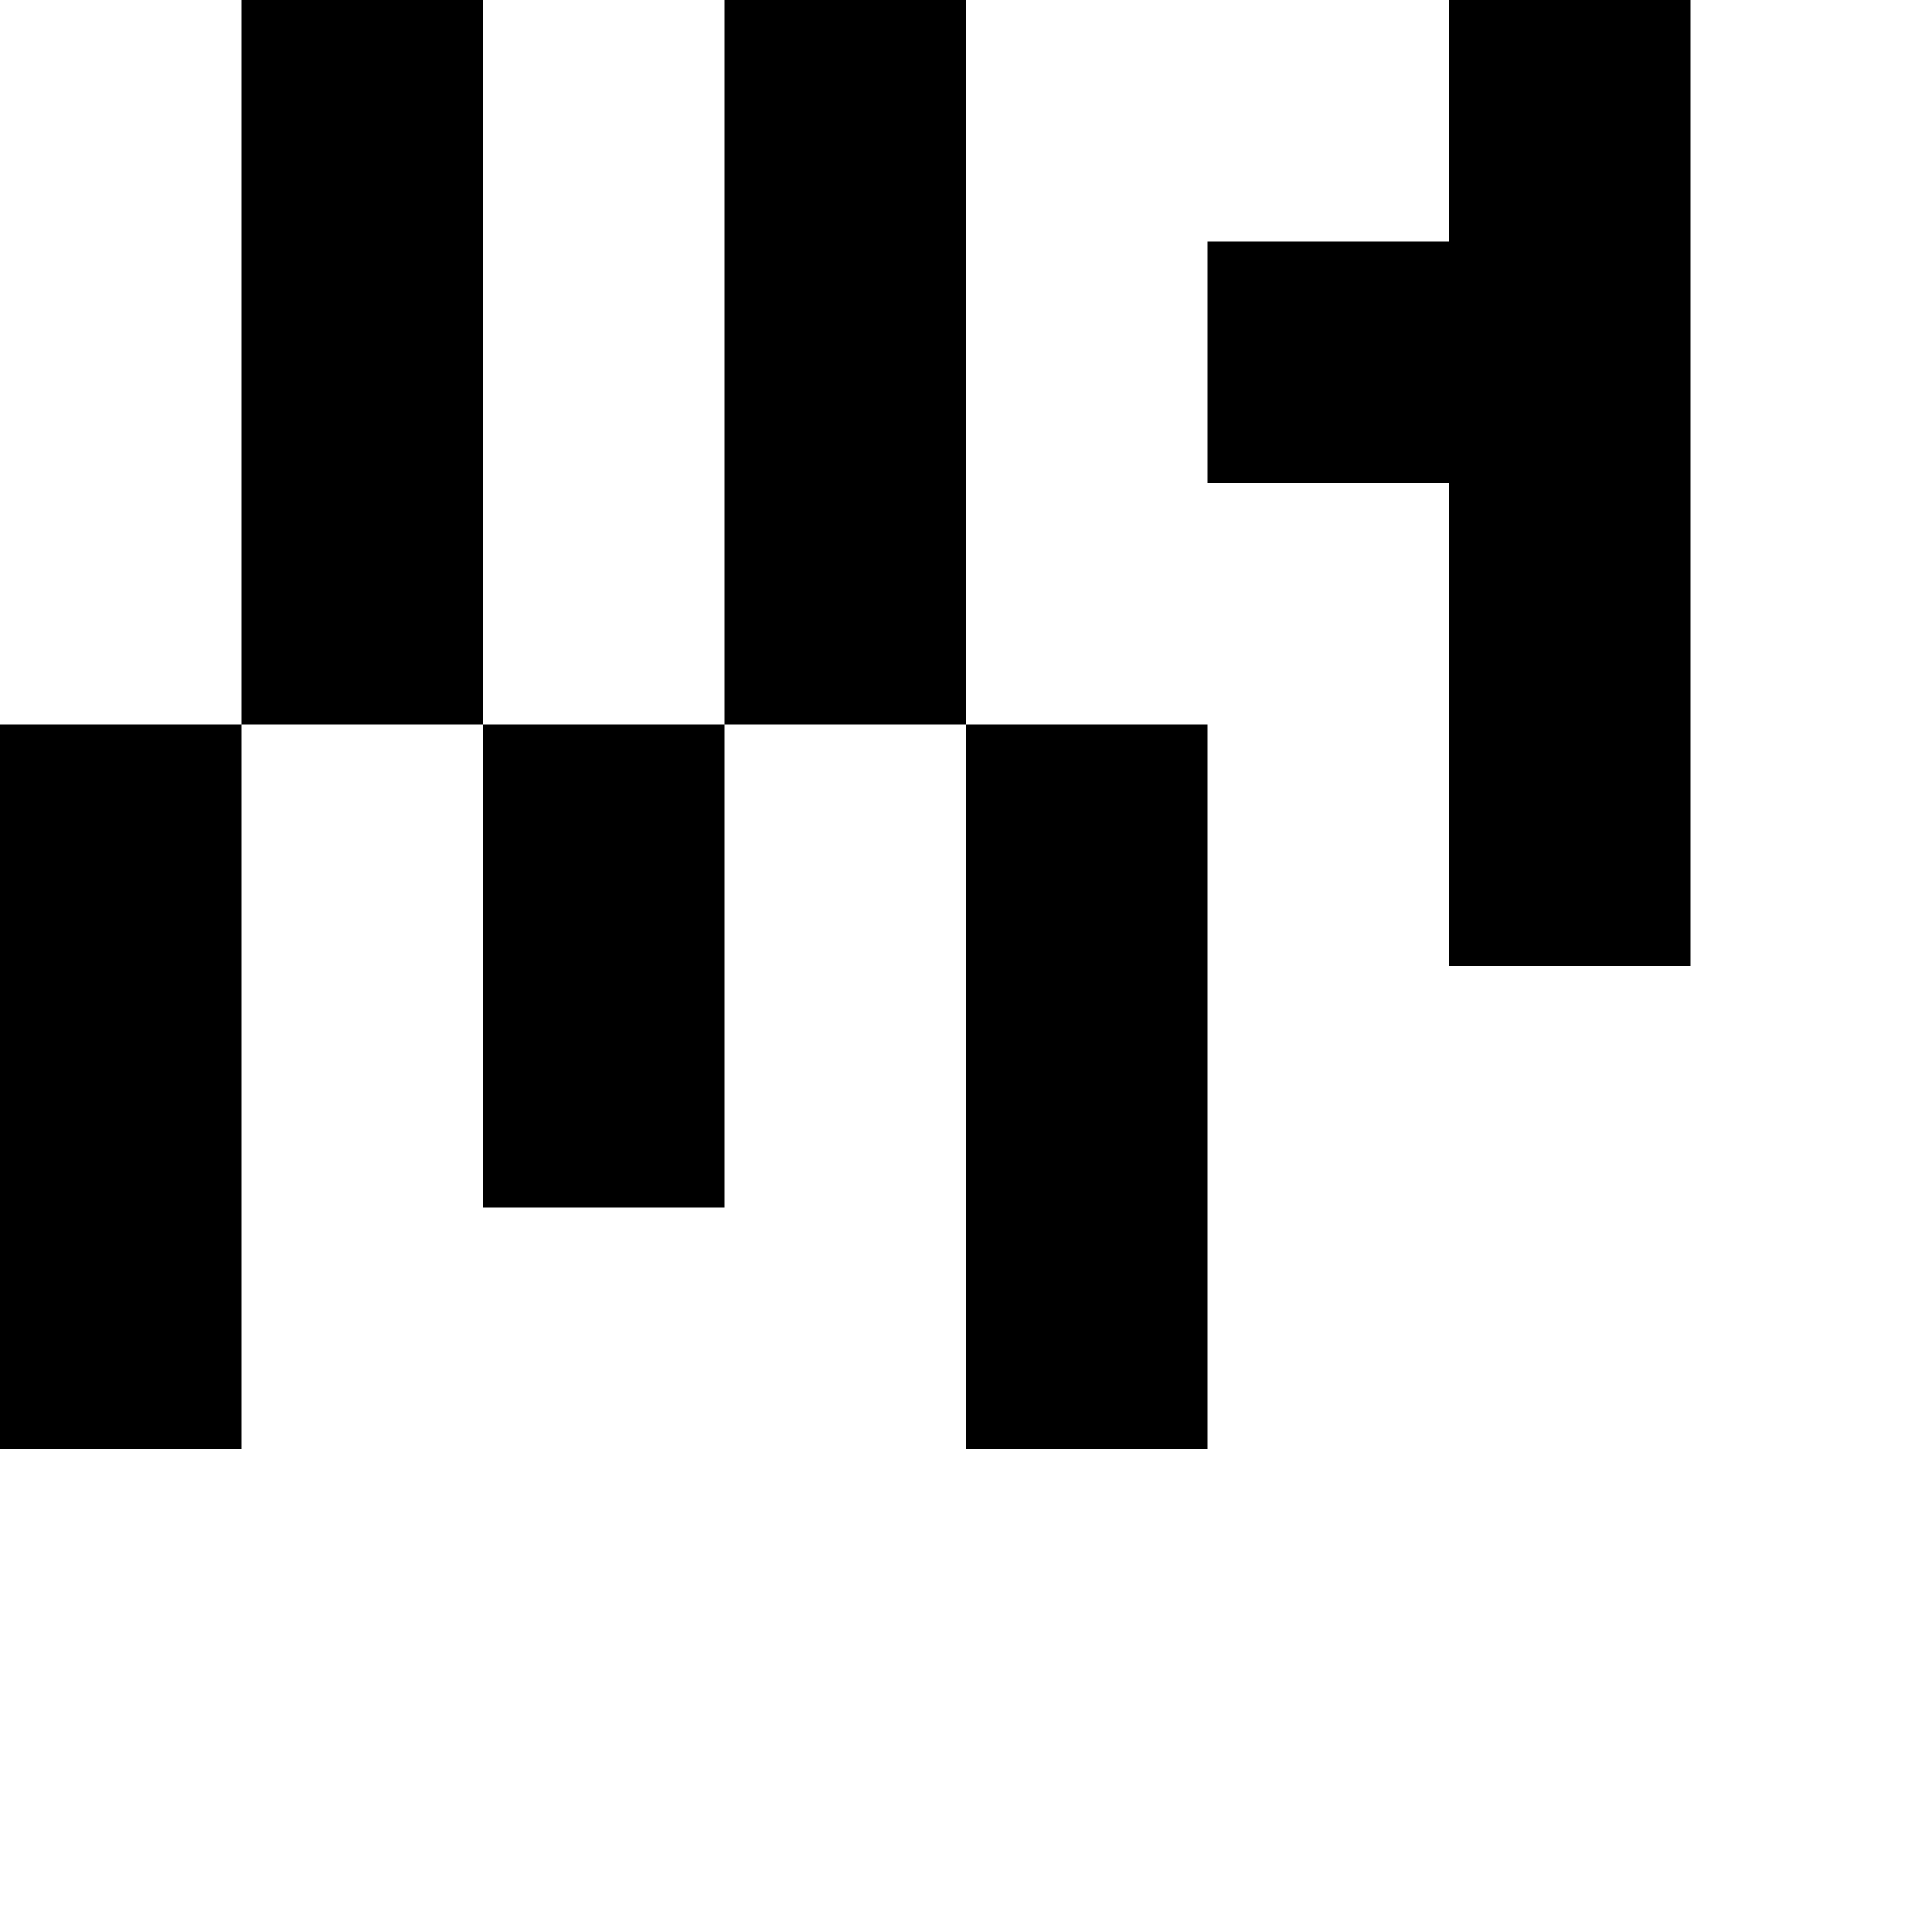
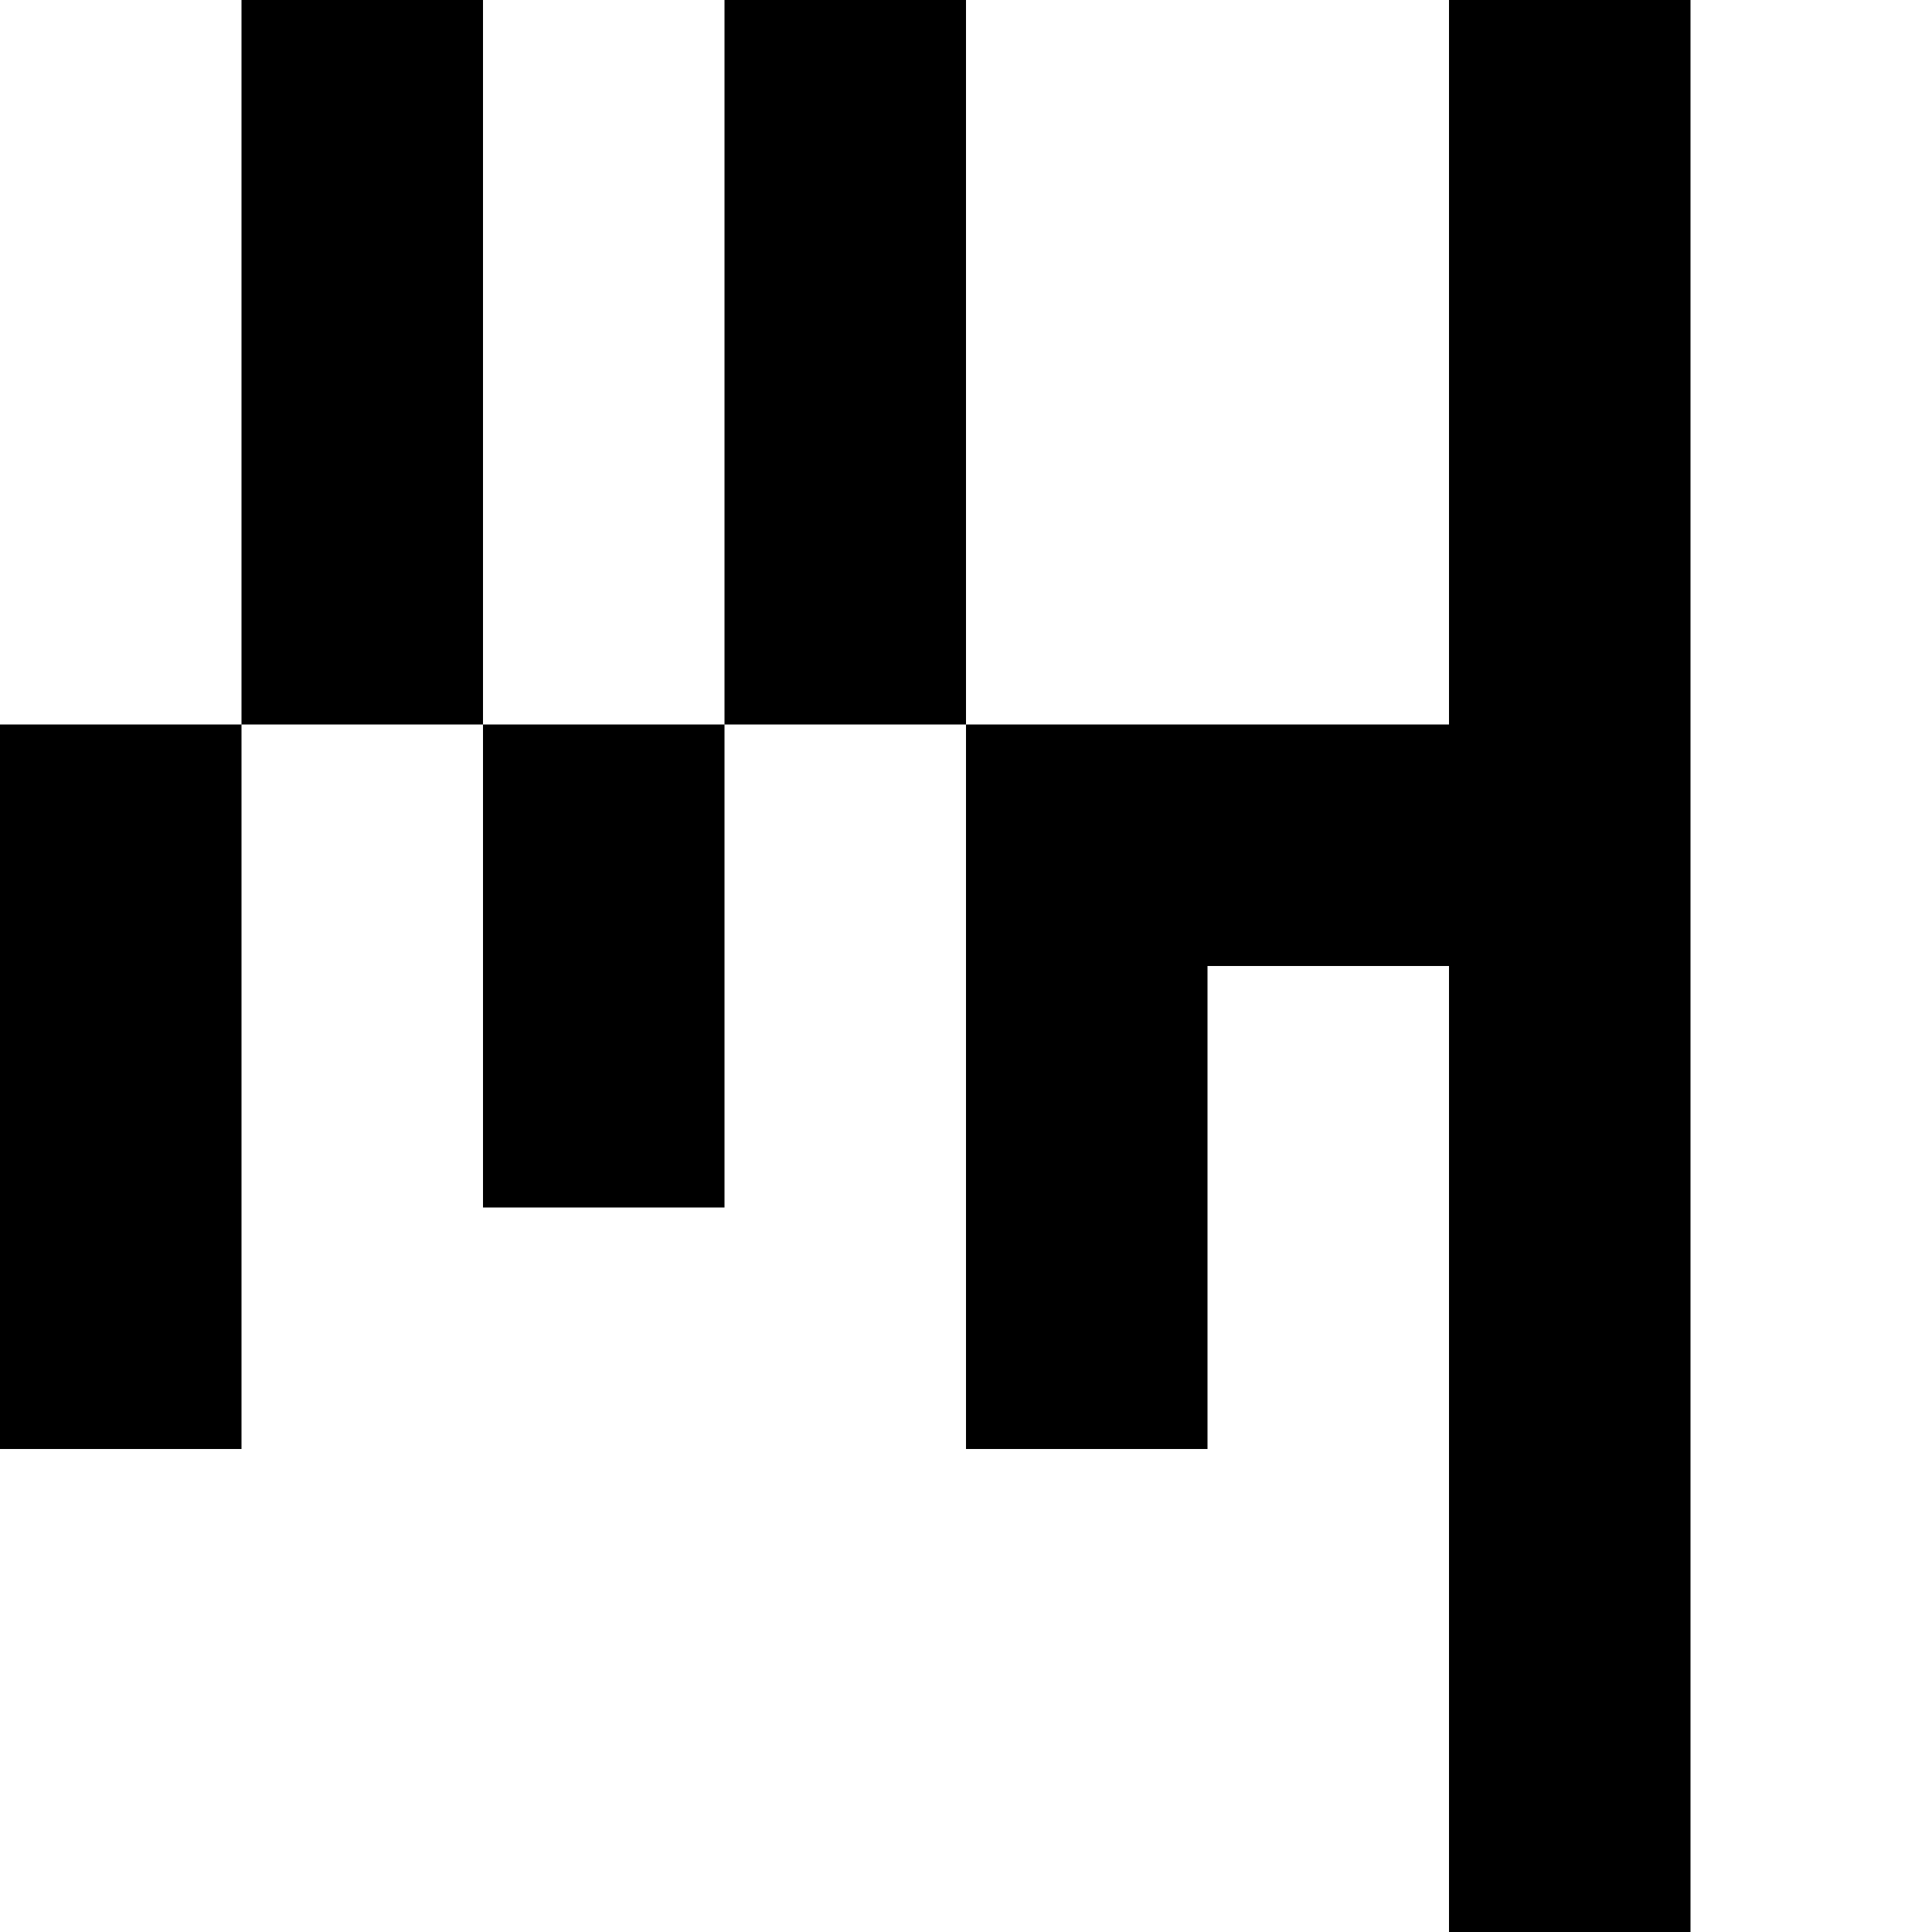
<svg xmlns="http://www.w3.org/2000/svg" viewBox="0 0 8 8">
-   <path d="M1 0h1v1H1zM3 0h1v1H3zM1 1h1v1H1zM3 1h1v1H3zM1 2h1v1H1zM3 2h1v1H3zM0 3h1v1H0zM2 3h1v1H2zM4 3h1v1H4zM0 4h1v1H0zM2 4h1v1H2zM4 4h1v1H4zM0 5h1v1H0zM4 5h1v1H4zM6 0h1v1H6zM5 1h1v1H5zM6 1h1v1H6zM6 2h1v1H6zM6 3h1v1H6z" />
+   <path d="M1 0h1v1H1zM3 0h1v1H3zM1 1h1v1H1zM3 1h1v1H3zM1 2h1v1H1zM3 2h1v1H3zM0 3h1v1H0zM2 3h1v1H2zM4 3h1v1H4zM0 4h1v1H0zM2 4h1v1H2zM4 4h1v1H4zM0 5h1v1H0zM4 5h1v1H4zM6 0h1v1H6zM6 1h1v1H6zM6 2h1v1H6zM5 3h1v1H5zM6 3h1v1H6zM6 4h1v1H6zM6 5h1v1H6zM6 6h1v1H6zM6 7h1v1H6z" />
</svg>
